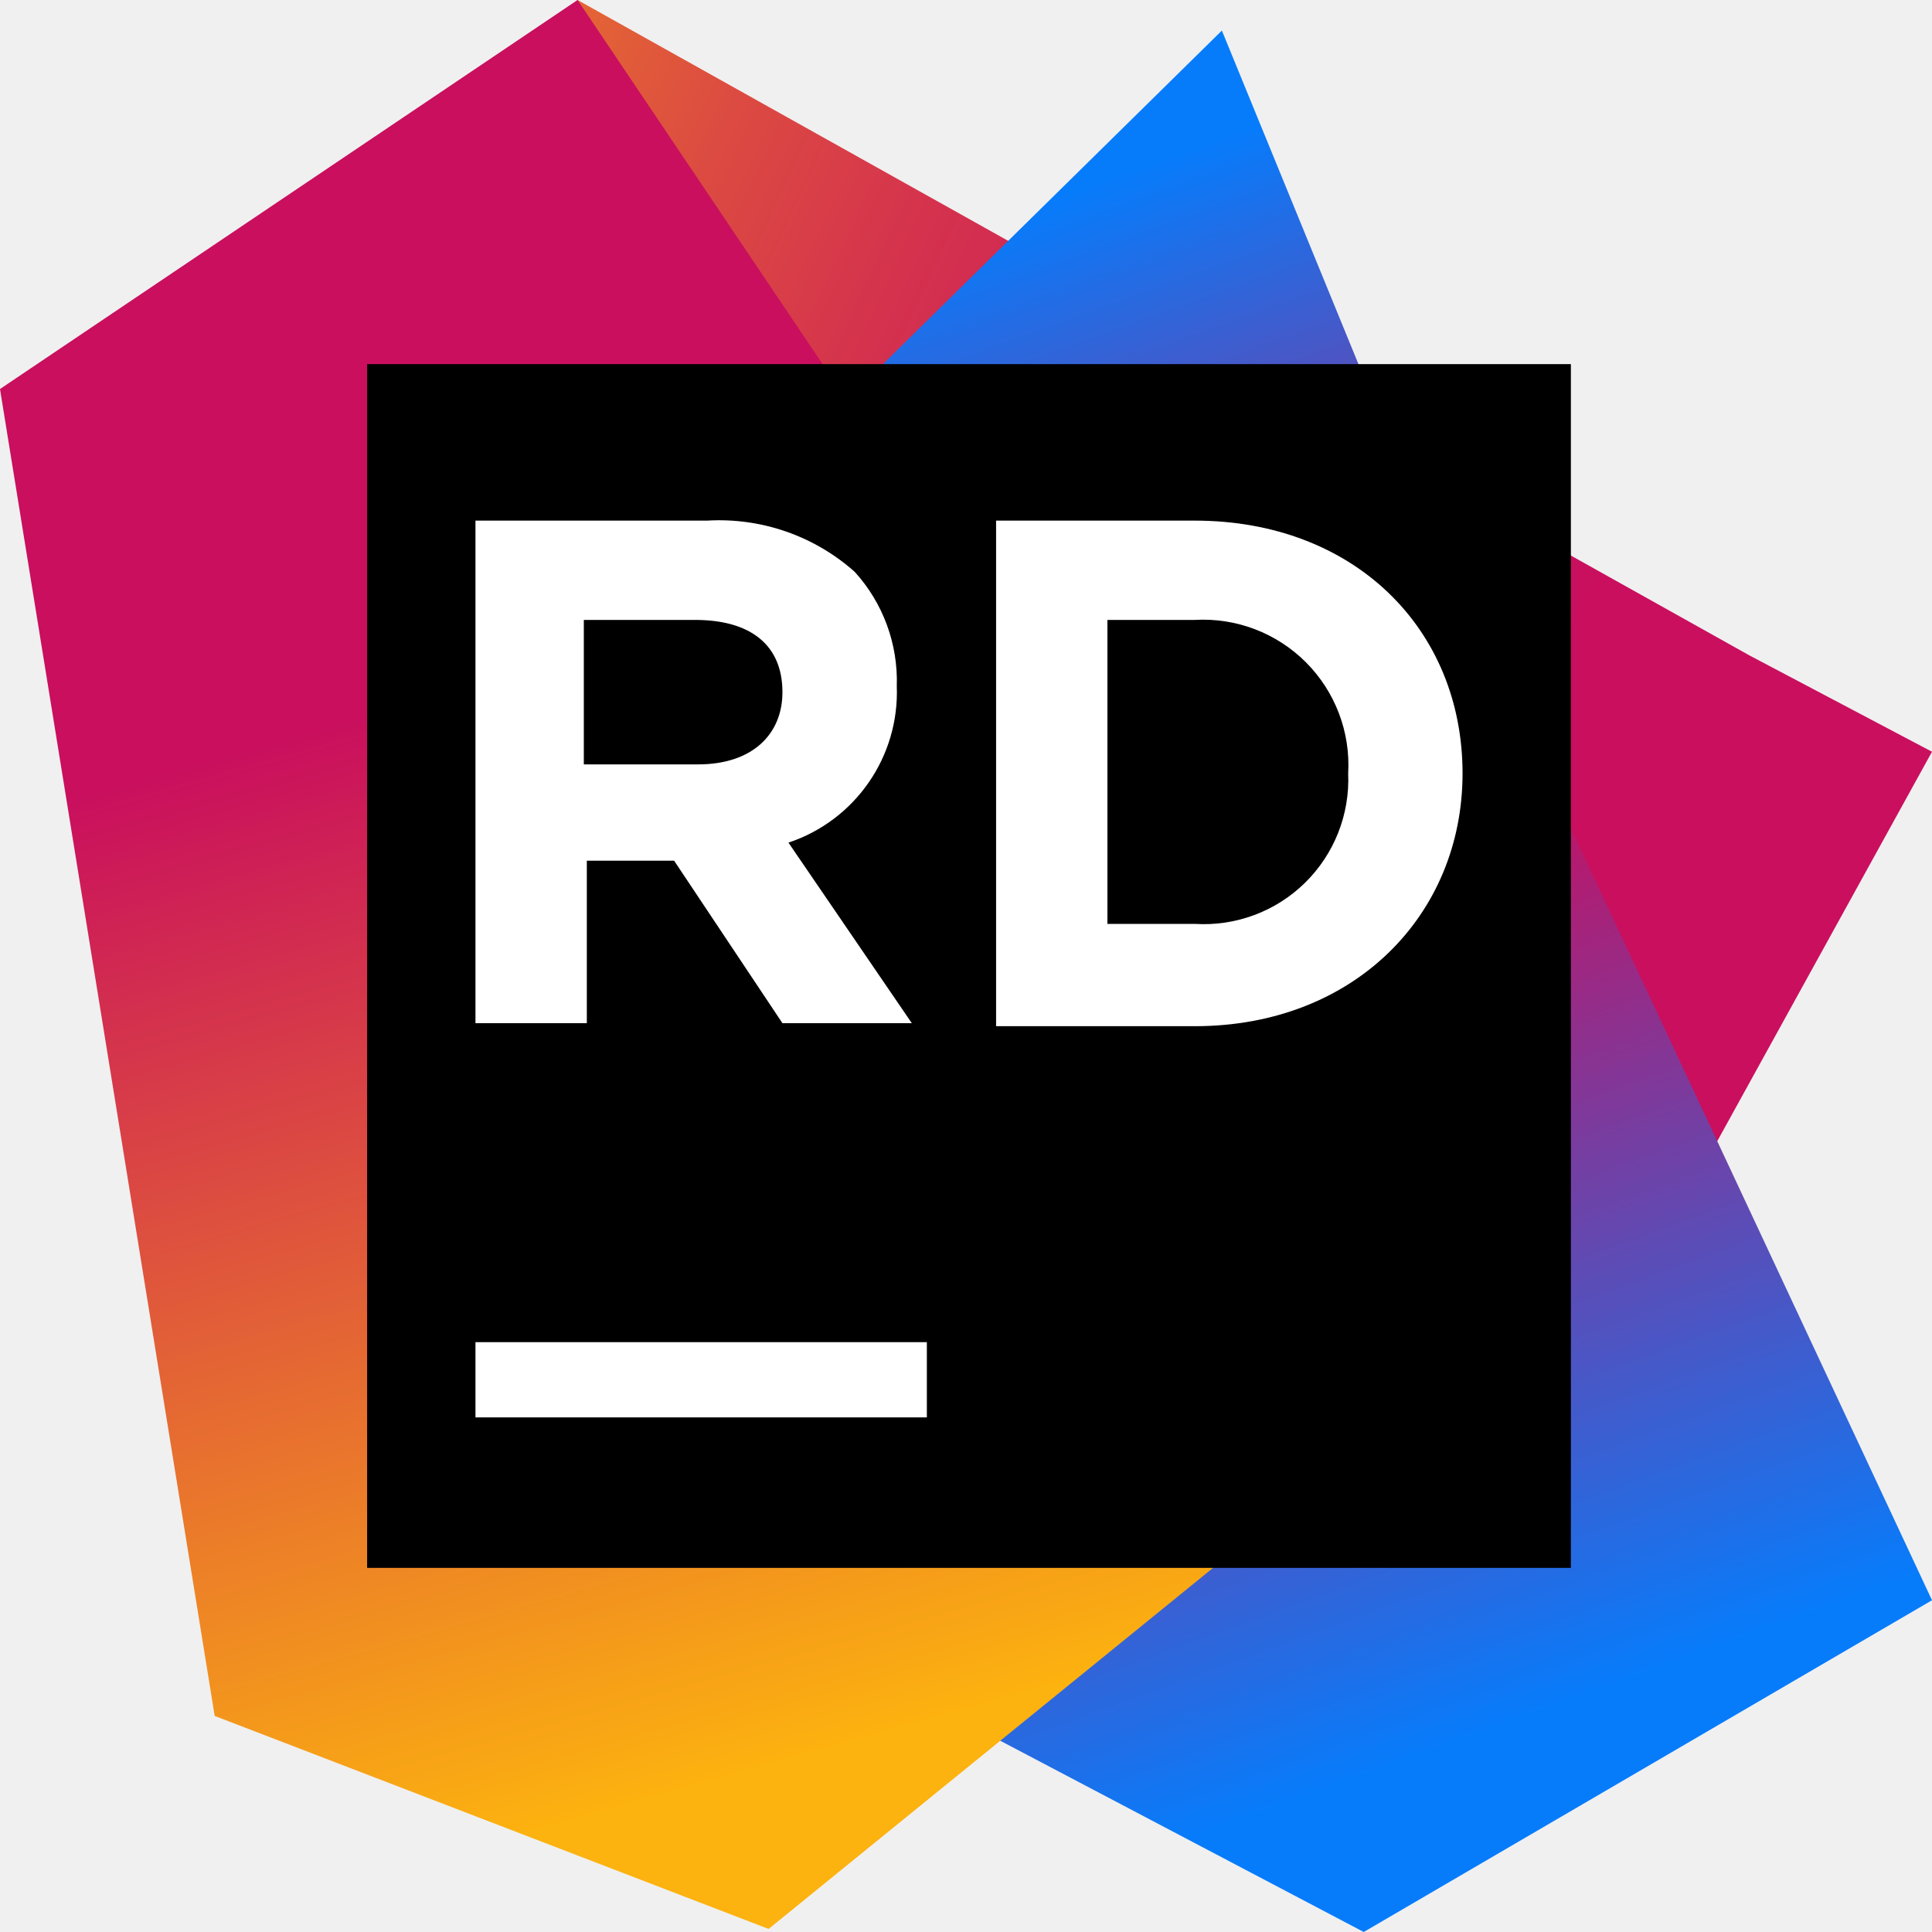
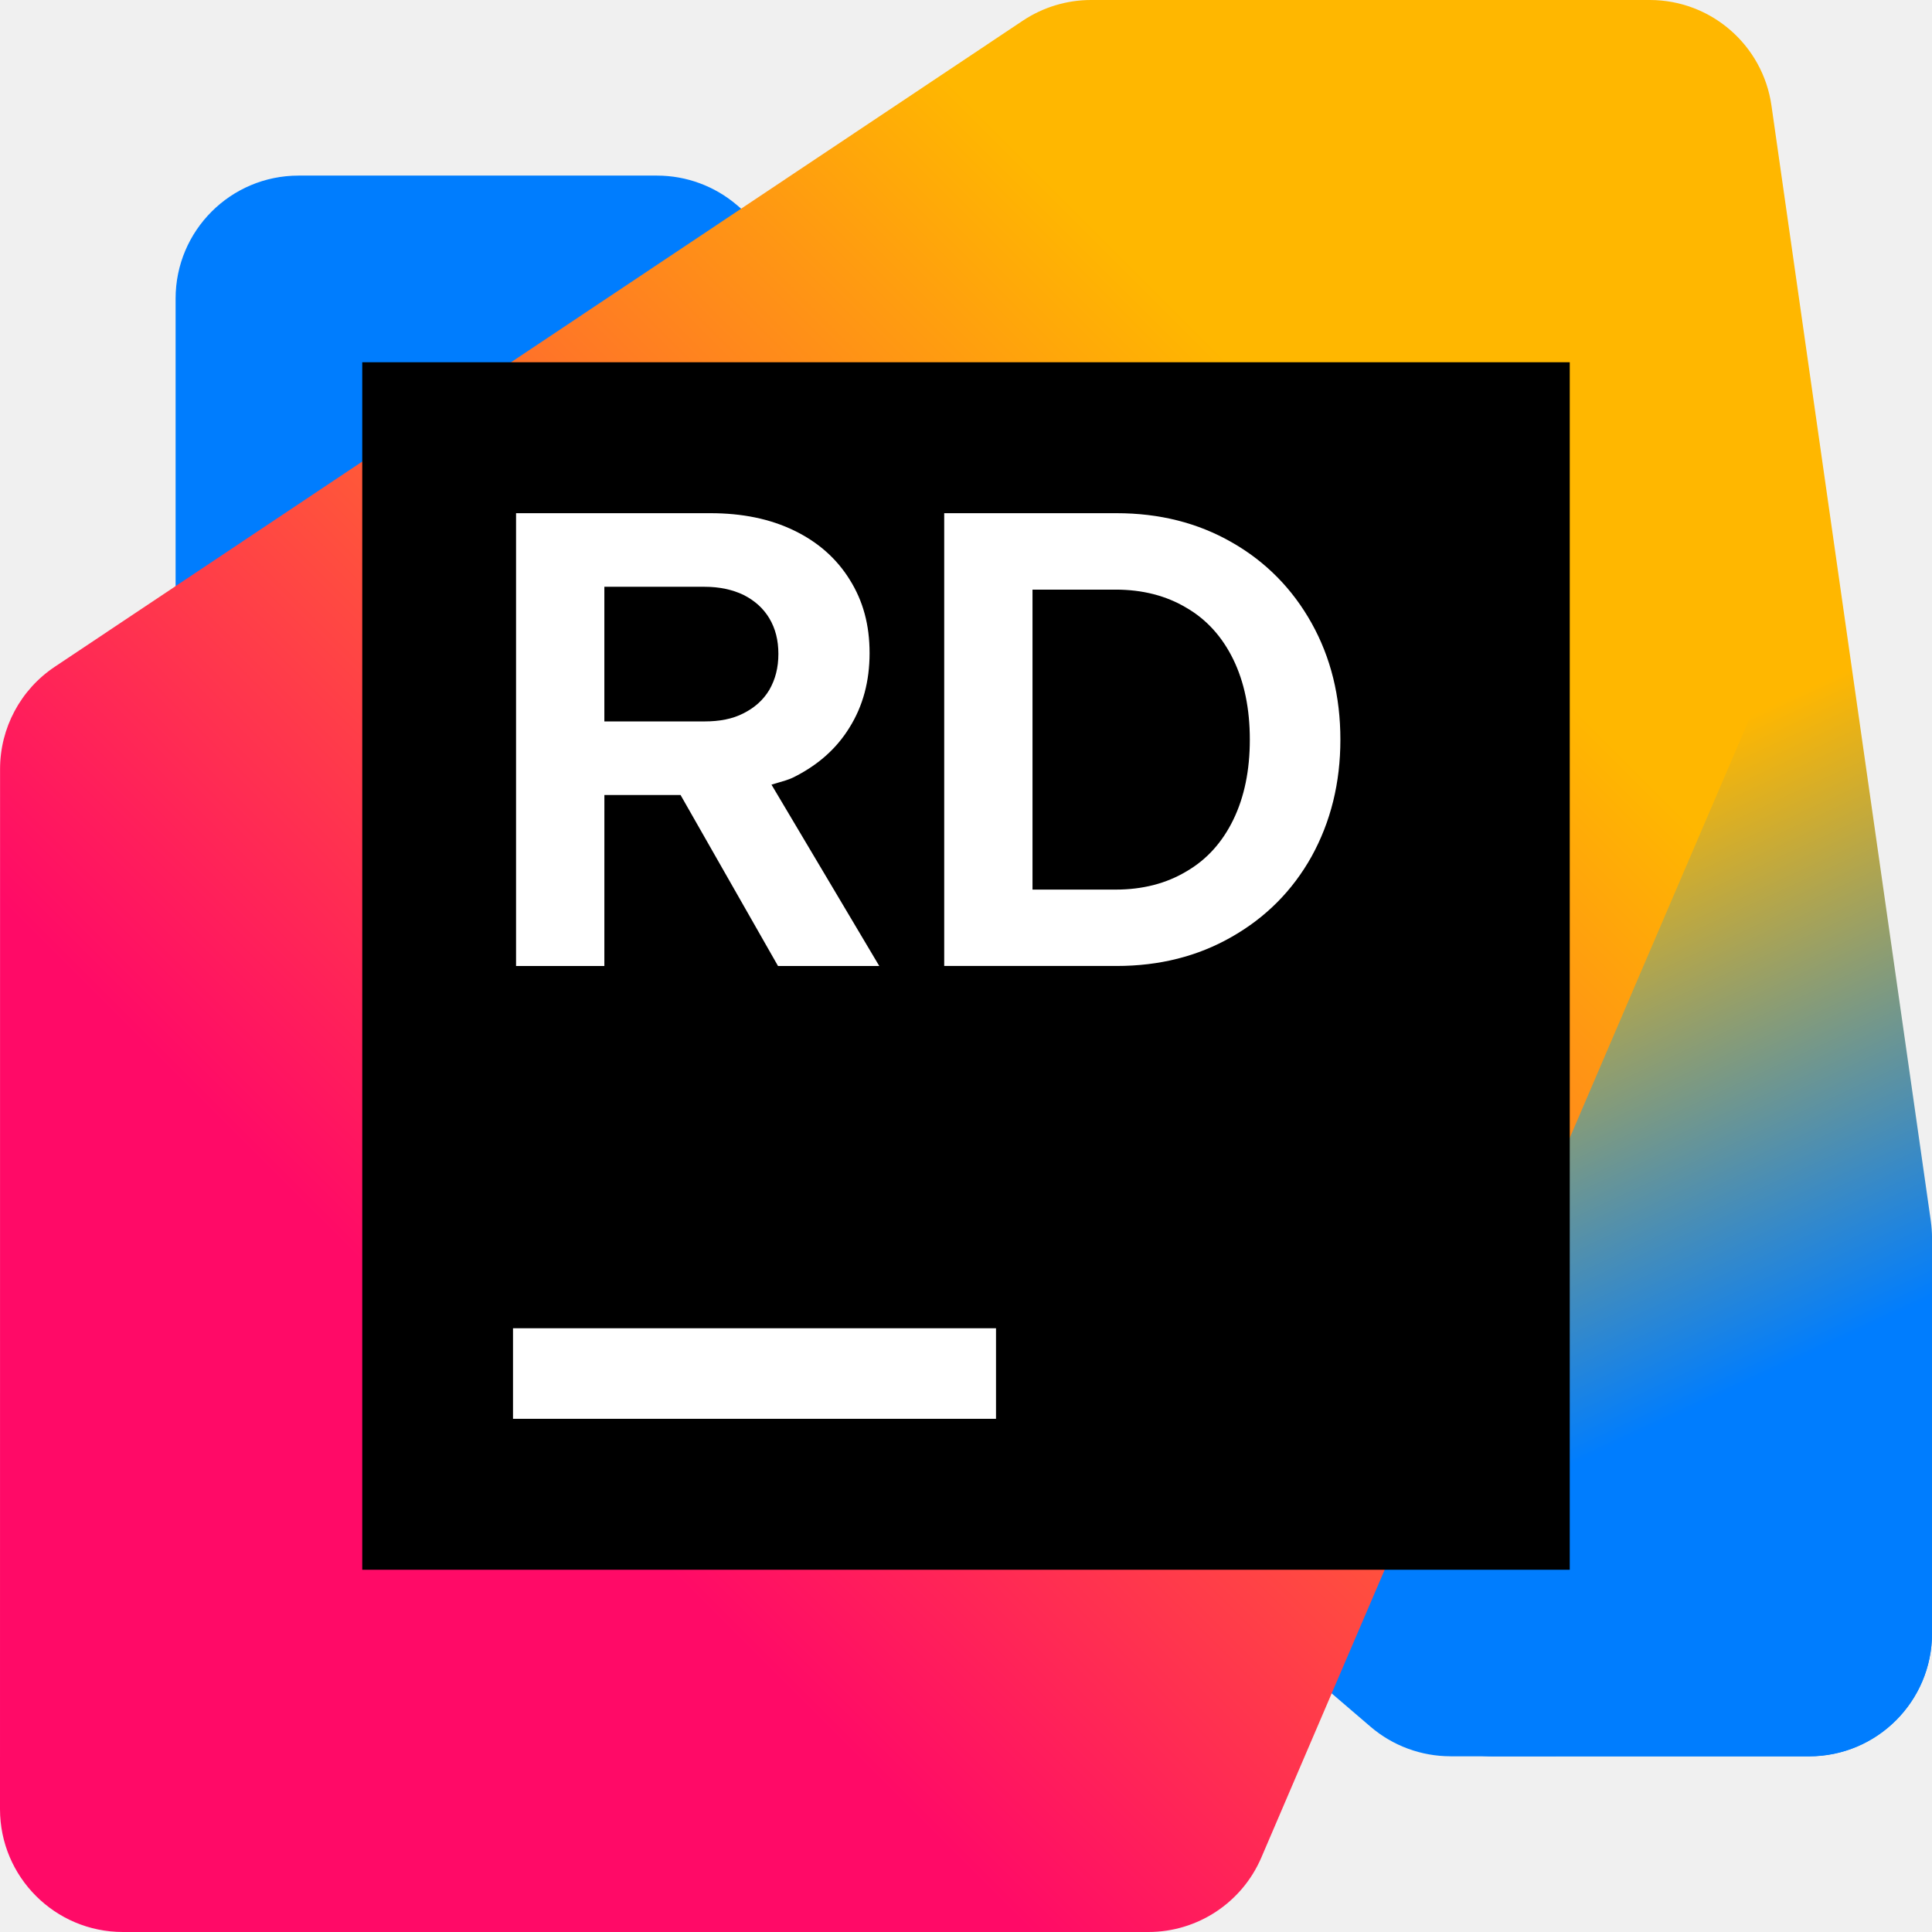
- <svg xmlns="http://www.w3.org/2000/svg" id="Layer_1" x="0" y="0" version="1.1" viewBox="0 0 70 70" width="70px" height="70px" xml:space="preserve" style="enable-background:new 0 0 70 70">
+ <svg xmlns="http://www.w3.org/2000/svg" width="64" height="64" fill="none" viewBox="0 0 64 64">
  <defs>
-     <linearGradient id="linear-gradient" x1="70.226" x2="-5.13" y1="27.799" y2="63.122" gradientTransform="matrix(1, 0, 0, -1, 0, 71.27997)" gradientUnits="userSpaceOnUse">
-       <stop offset="0" stop-color="#c90f5e" />
-       <stop offset=".221" stop-color="#c90f5e" />
-       <stop offset=".236" stop-color="#c90f5e" />
-       <stop offset=".356" stop-color="#ca135c" />
-       <stop offset=".466" stop-color="#ce1e57" />
-       <stop offset=".574" stop-color="#d4314e" />
-       <stop offset=".678" stop-color="#dc4b41" />
-       <stop offset=".782" stop-color="#e66d31" />
-       <stop offset=".883" stop-color="#f3961d" />
-       <stop offset=".942" stop-color="#fcb20f" />
+     <linearGradient id="a" x1="64.718" x2="39.855" y1="56.378" y2="2.753" gradientUnits="userSpaceOnUse">
+       <stop offset=".21" stop-color="#007DFE" />
+       <stop offset=".55" stop-color="#FFB700" />
    </linearGradient>
-     <linearGradient id="linear-gradient-2" x1="24.659" x2="46.048" y1="61.996" y2="2.934" gradientTransform="matrix(1, 0, 0, -1, 0, 71.27997)" gradientUnits="userSpaceOnUse">
-       <stop offset=".042" stop-color="#077cfb" />
-       <stop offset=".445" stop-color="#c90f5e" />
-       <stop offset=".958" stop-color="#077cfb" />
-     </linearGradient>
-     <linearGradient id="linear-gradient-3" x1="17.396" x2="33.194" y1="63.346" y2="7.201" gradientTransform="matrix(1, 0, 0, -1, 0, 71.27997)" gradientUnits="userSpaceOnUse">
-       <stop offset=".277" stop-color="#c90f5e" />
-       <stop offset=".974" stop-color="#fcb20f" />
+     <linearGradient id="b" x1="59.778" x2="1.073" y1="3.981" y2="62.687" gradientUnits="userSpaceOnUse">
+       <stop offset=".23" stop-color="#FFB700" />
+       <stop offset=".73" stop-color="#FF0A67" />
    </linearGradient>
  </defs>
-   <g>
-     <polygon fill="url(#linear-gradient)" points="70 27.237 63.391 23.75 20.926 0 3.827 17.921 21.619 41.068 60.537 44.397 70 27.237" />
-     <polygon fill="url(#linear-gradient-2)" points="50.423 16.132 44.271 1.107 27.643 17.471 11.768 50.194 49.411 70 70 57.98 50.423 16.132" />
-     <polygon fill="url(#linear-gradient-3)" points="20.926 0 0 14.095 7.779 62.172 27.848 69.889 53.78 48.823 20.926 0" />
-   </g>
-   <g>
-     <rect width="43.614" height="43.614" x="13.302" y="13.193" />
-     <g>
-       <path fill="#fff" d="M17.227,18.863h8.396a7.384,7.384,0,0,1,5.343,1.854,5.87,5.87,0,0,1,1.526,4.143h0A5.743,5.743,0,0,1,28.567,30.53l4.47,6.542H28.349L24.424,31.184h-3.162v5.888H17.227V18.863h0ZM25.296,27.695c1.963,0,3.053-1.09,3.053-2.617h0c0-1.745-1.199-2.617-3.162-2.617H21.153v5.234H25.296Z" />
-       <path fill="#fff" d="M36.09,18.863H43.287c5.779,0,9.704,3.925,9.704,9.159h0c0,5.125-3.925,9.159-9.704,9.159H36.09V18.863Zm4.034,3.598V33.474h3.162a5.237,5.237,0,0,0,5.561-5.452h0a5.265,5.265,0,0,0-5.561-5.561h-3.162Z" />
-     </g>
-     <rect width="16.355" height="2.726" x="17.227" y="48.629" fill="#fff" />
-   </g>
+   <path fill="#007DFE" d="m48.052 58.18 11.876-.002c2.249 0 4.072-1.823 4.072-4.073V42.599c0-1.189-.52-2.319-1.422-3.092L24.416 6.797c-.738-.632-1.679-.98-2.651-.98H9.89c-2.249 0-4.073 1.823-4.073 4.073V21.398c0 1.189.52 2.318 1.422 3.092L45.4 57.199c.738.633 1.679.98 2.651.98l.001.001Z" />
+   <path fill="url(#a)" d="M49.481 58.182h10.447c2.249 0 4.073-1.823 4.073-4.073V41.016c0-.193-.014-.385-.041-.576L58.682 3.497C58.395 1.49 56.677 0 54.65 0H38.977c-2.25 0-4.073 1.824-4.073 4.074l.005 18.539c0 .438.07.872.209 1.287l10.499 31.498c.554 1.663 2.111 2.785 3.864 2.785Z" />
+   <path fill="url(#b)" d="M4.073 64H38.041c1.629 0 3.102-.971 3.743-2.468l16.068-37.491c.217-.507.329-1.053.329-1.605V4.073C58.182 1.823 56.358 0 54.109 0h-17.966c-.805 0-1.591.239-2.261.685L1.814 22.088C.681 22.844.002 24.115.002 25.476L0 59.927C0 62.177 1.823 64 4.073 64Z" />
+   <path fill="#000" d="M52 12H12v40h40V12Z" />
+   <path fill="#fff" fill-rule="evenodd" d="M43.449 20.643c-.636-1.138-1.518-2.036-2.647-2.679-1.121-.643-2.393-.964-3.814-.964h-5.71v14.999h5.71c1.421 0 2.692-.321 3.814-.964 1.128-.643 2.011-1.527 2.647-2.665.635-1.152.953-2.438.953-3.87 0-1.433-.318-2.719-.953-3.857Zm-2.593 6.509c-.364.75-.882 1.325-1.554 1.714-.671.402-1.454.603-2.346.603h-2.753v-9.937h2.753c.892 0 1.675.201 2.346.602.672.389 1.189.965 1.554 1.714.364.75.546 1.633.546 2.652s-.182 1.902-.546 2.652Z" clip-rule="evenodd" />
+   <path fill="#fff" fill-rule="evenodd" d="M20.02 26.335h2.524L25.773 32h3.354l-3.571-6.008c.073-.023.148-.045.223-.066.168-.048.336-.096.488-.167.814-.402 1.44-.951 1.875-1.661.443-.71.664-1.527.664-2.465s-.218-1.728-.654-2.424c-.429-.696-1.043-1.246-1.843-1.633-.8-.389-1.725-.576-2.775-.576h-6.439V32h2.925l.001-5.665Zm0-6.897h3.322c.493 0 .921.094 1.286.268.371.188.657.442.857.777.2.335.3.723.3 1.178 0 .455-.1.844-.3 1.192-.2.335-.486.59-.857.777-.364.187-.793.268-1.286.268h-3.322v-4.46Z" clip-rule="evenodd" />
+   <path fill="#fff" d="M16.994 44h16v3h-16v-3Z" />
</svg>
